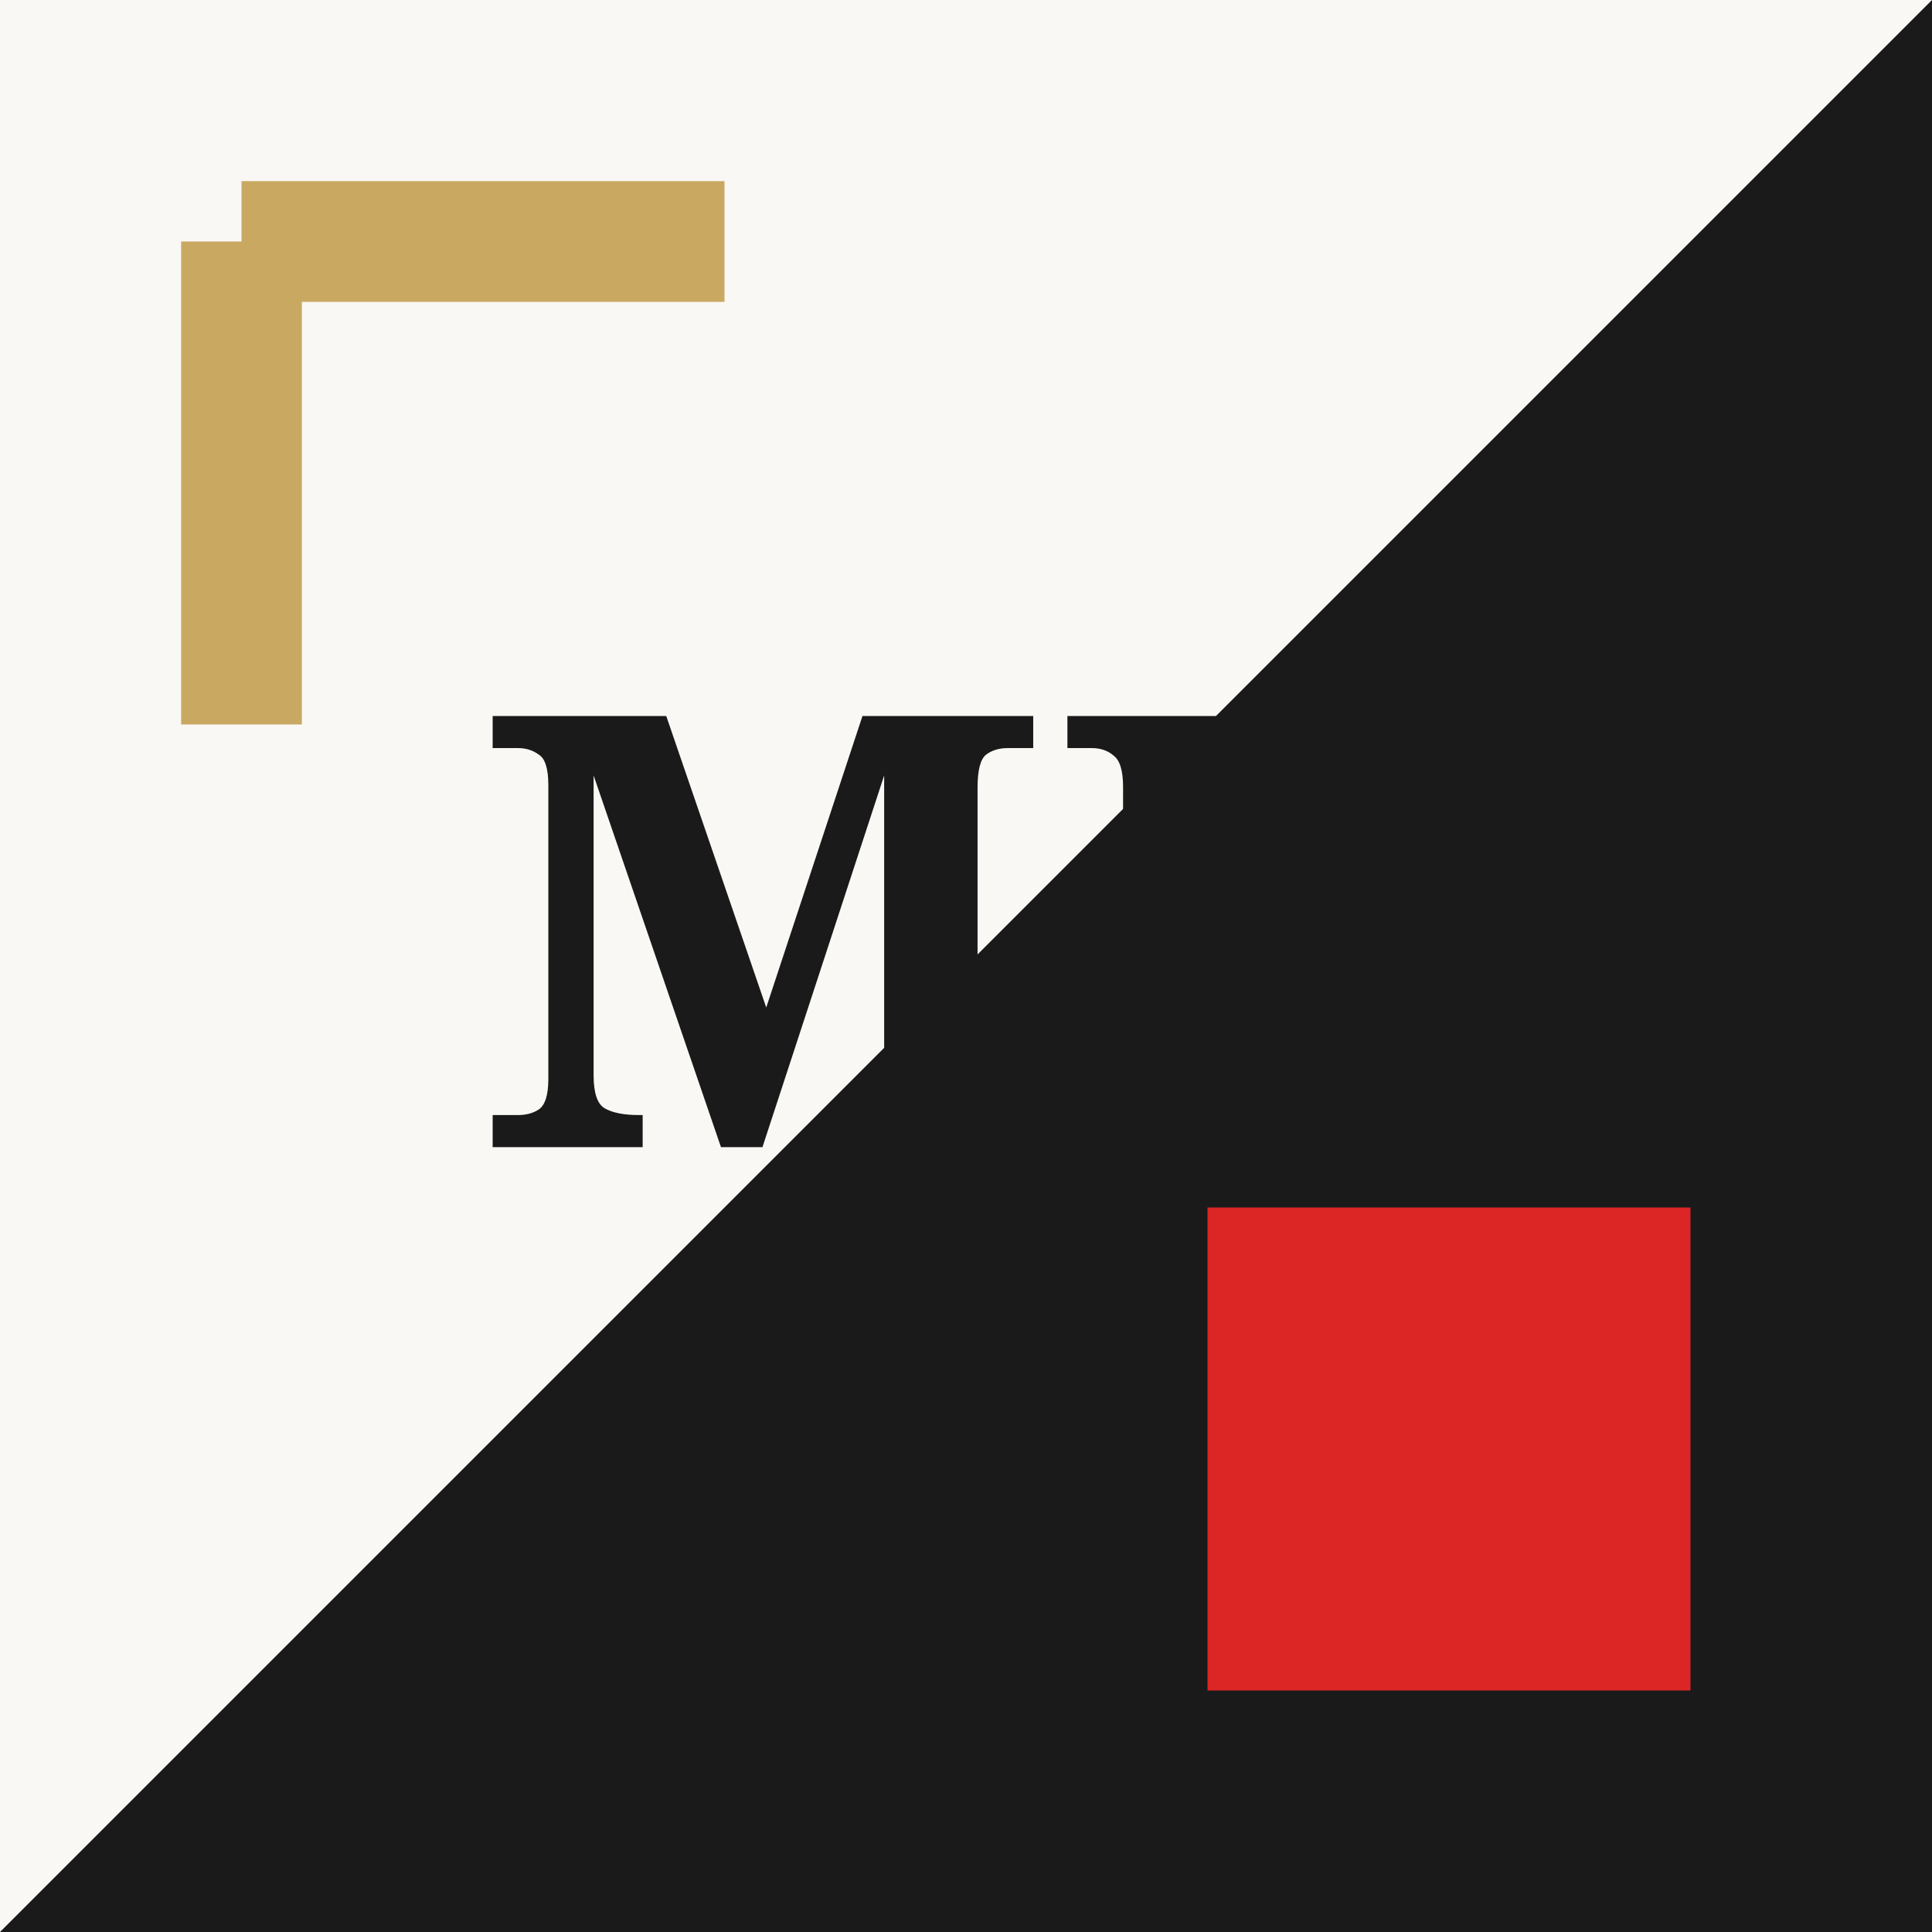
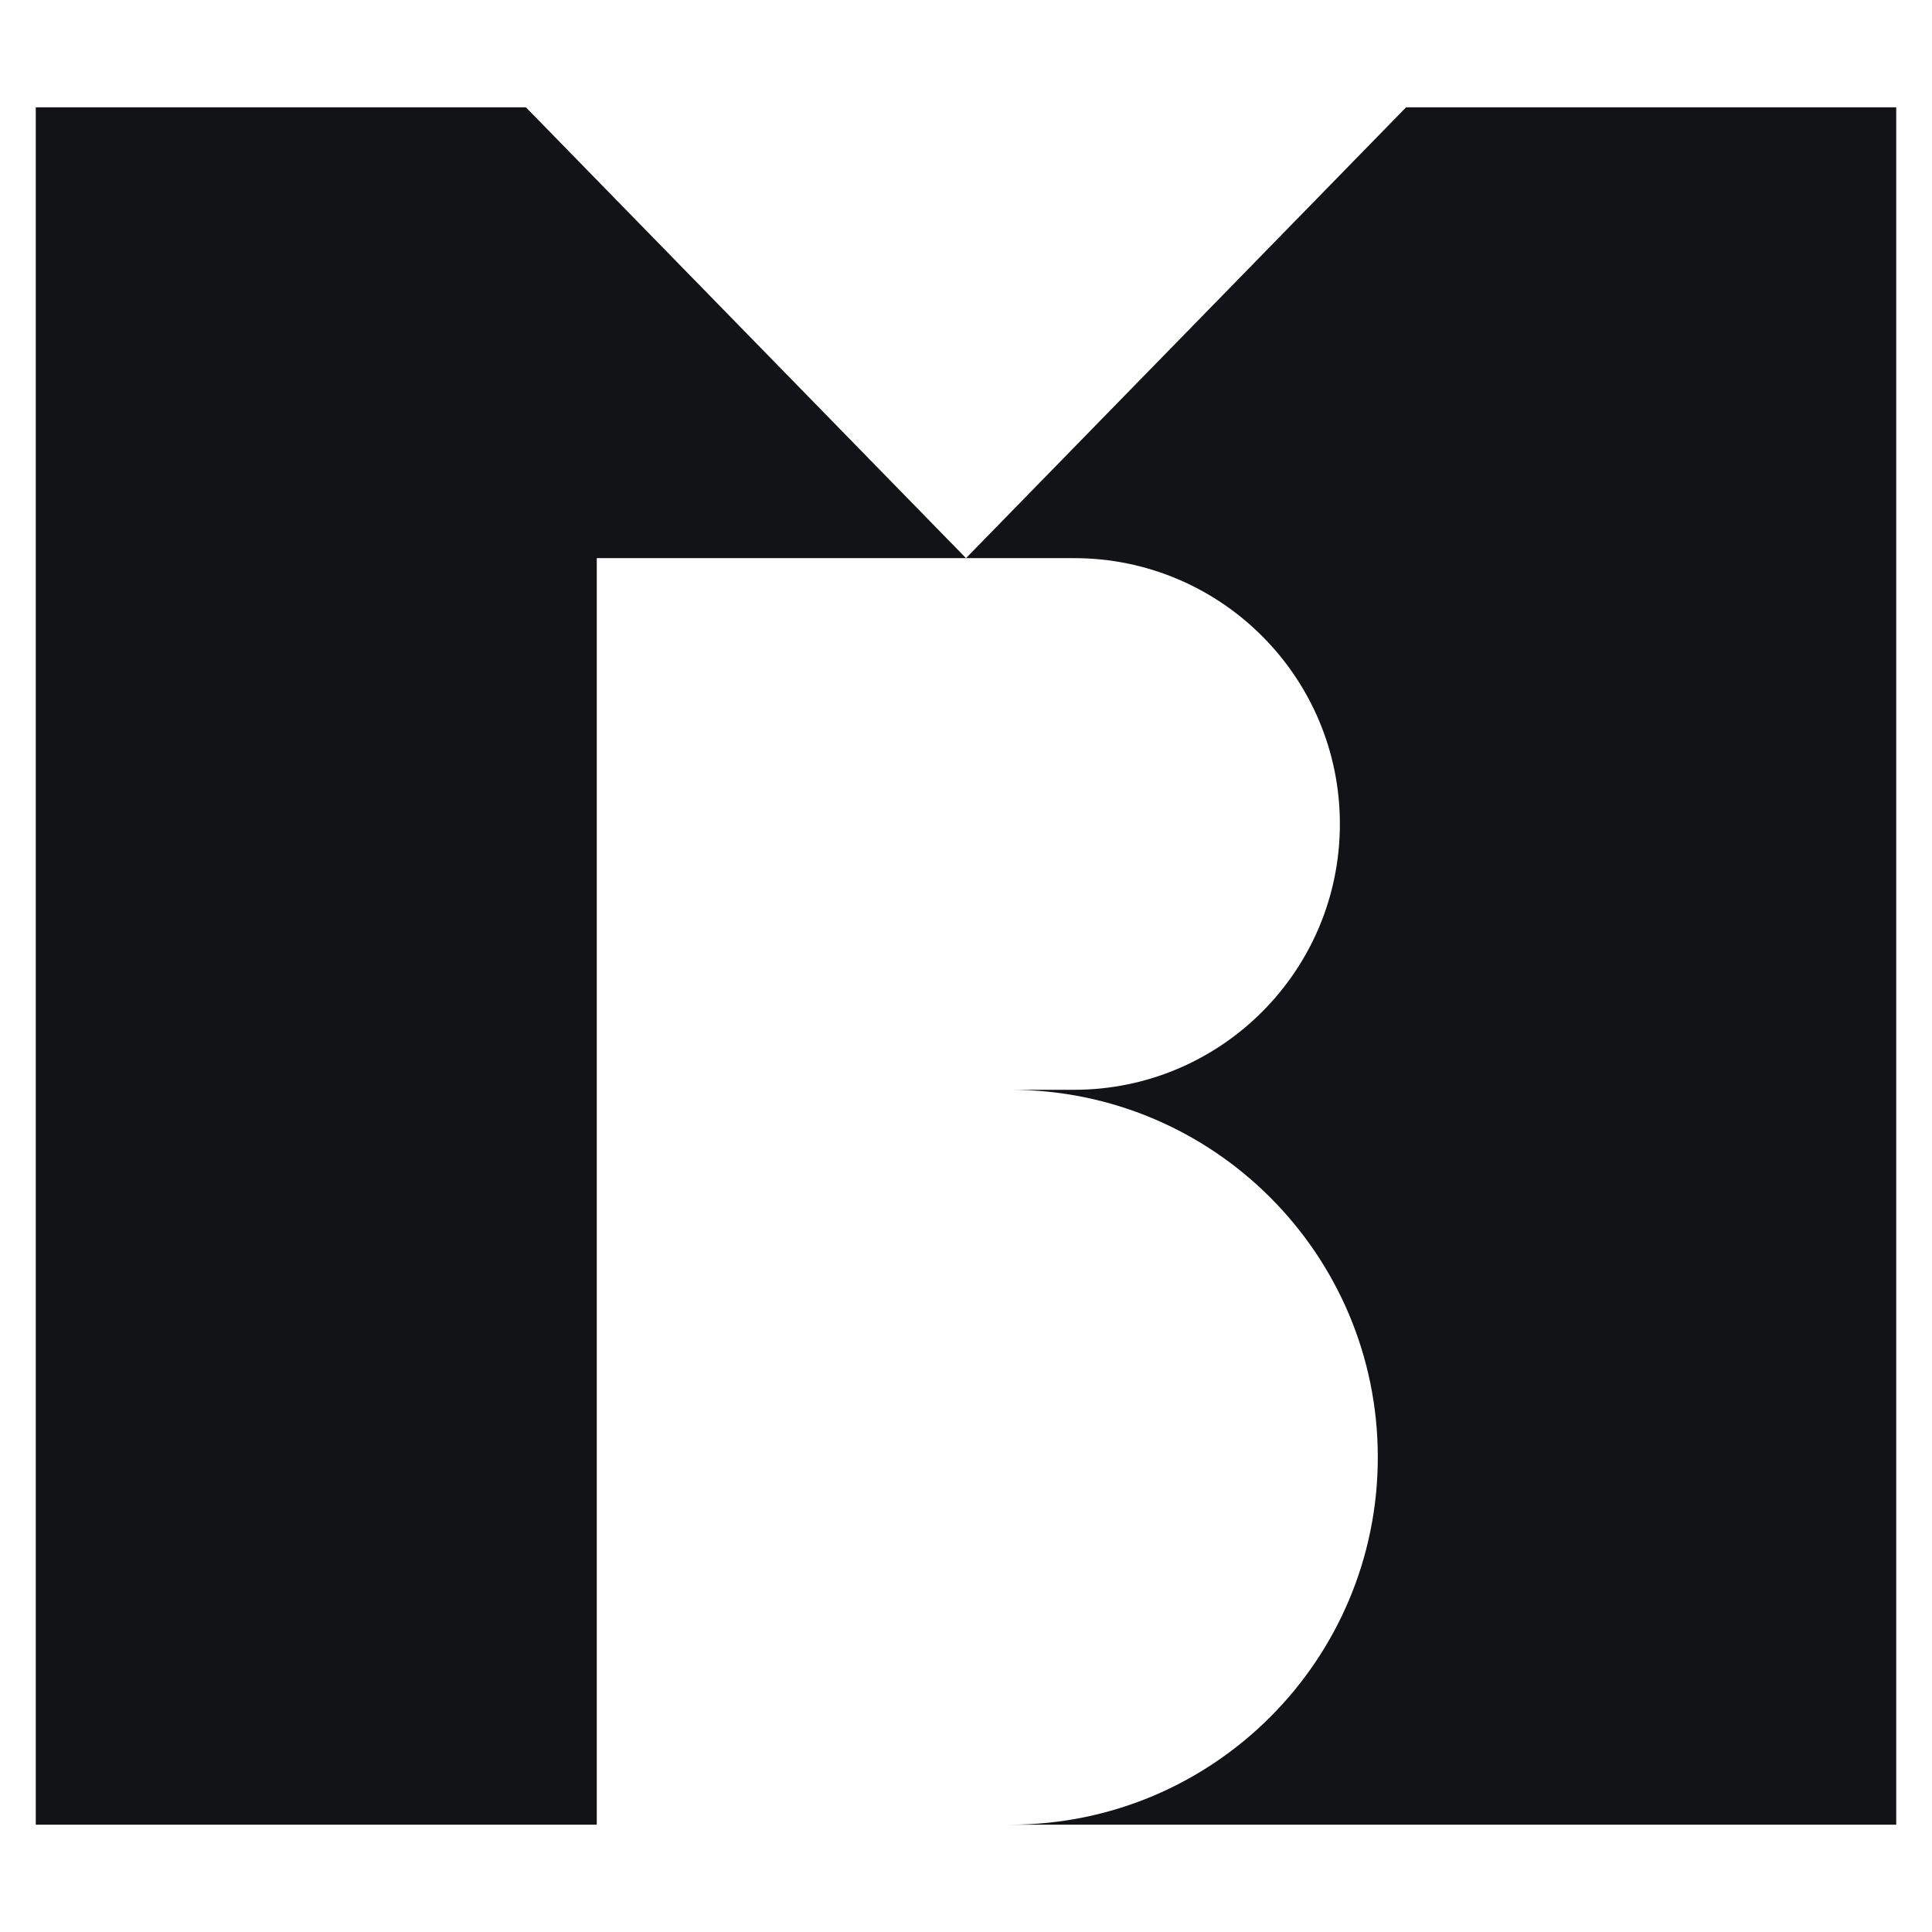
- <svg xmlns="http://www.w3.org/2000/svg" viewBox="0 0 32 32">
-   <rect width="32" height="32" fill="#1a1a1a" />
-   <path d="M0 0 L32 0 L0 32 Z" fill="#FAF8F5" />
-   <path d="M4 4 L4 12 M4 4 L12 4" stroke="#C9A962" stroke-width="2" fill="none" />
-   <rect x="20" y="20" width="8" height="8" fill="#dc2626" />
-   <text x="16" y="19" text-anchor="middle" font-family="Georgia, serif" font-size="10" font-weight="600" fill="#1a1a1a">MB</text>
+ <svg xmlns="http://www.w3.org/2000/svg" viewBox="2.5 2.5 27 27">
+   <style>path{fill:#111316}@media (prefers-color-scheme:dark){path{fill:#eceef0}}</style>
+   <path d="M3 4H9.85L16 10.3H10.84V28H3ZM22.15 4H29V28H16.62A5.135 5.135 0 0 0 16.62 17.73H17.51A3.715 3.715 0 0 0 17.51 10.3H16Z" />
</svg>
